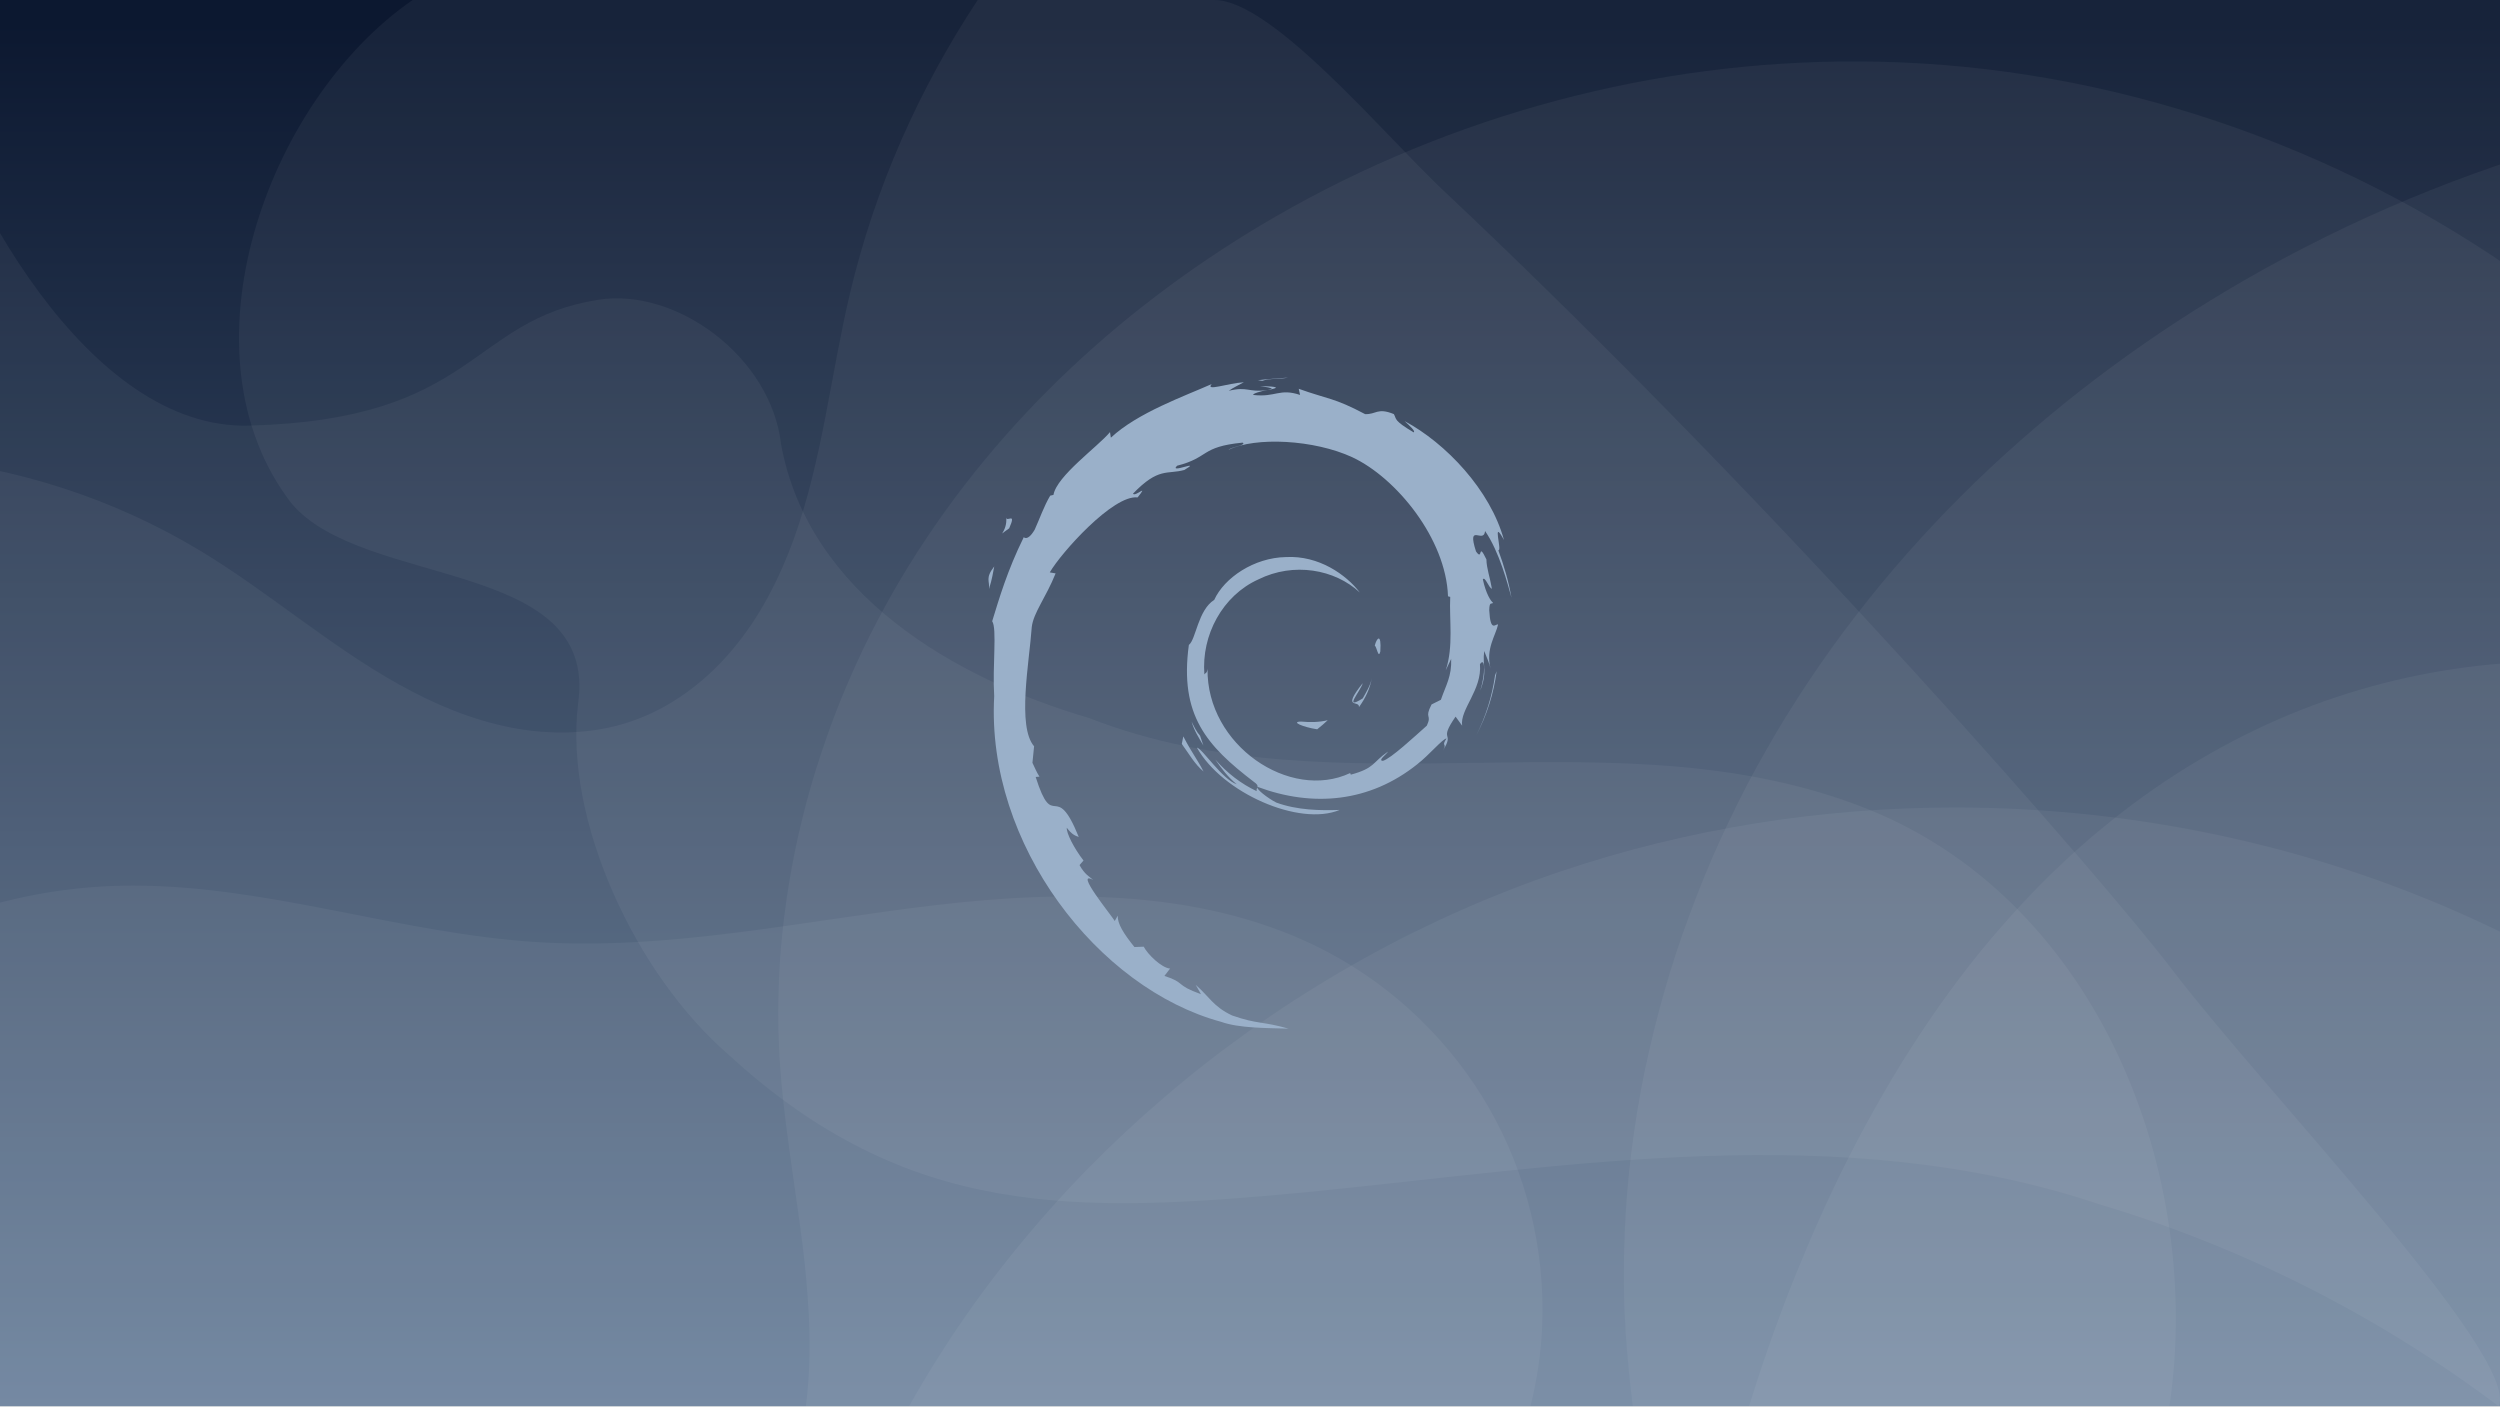
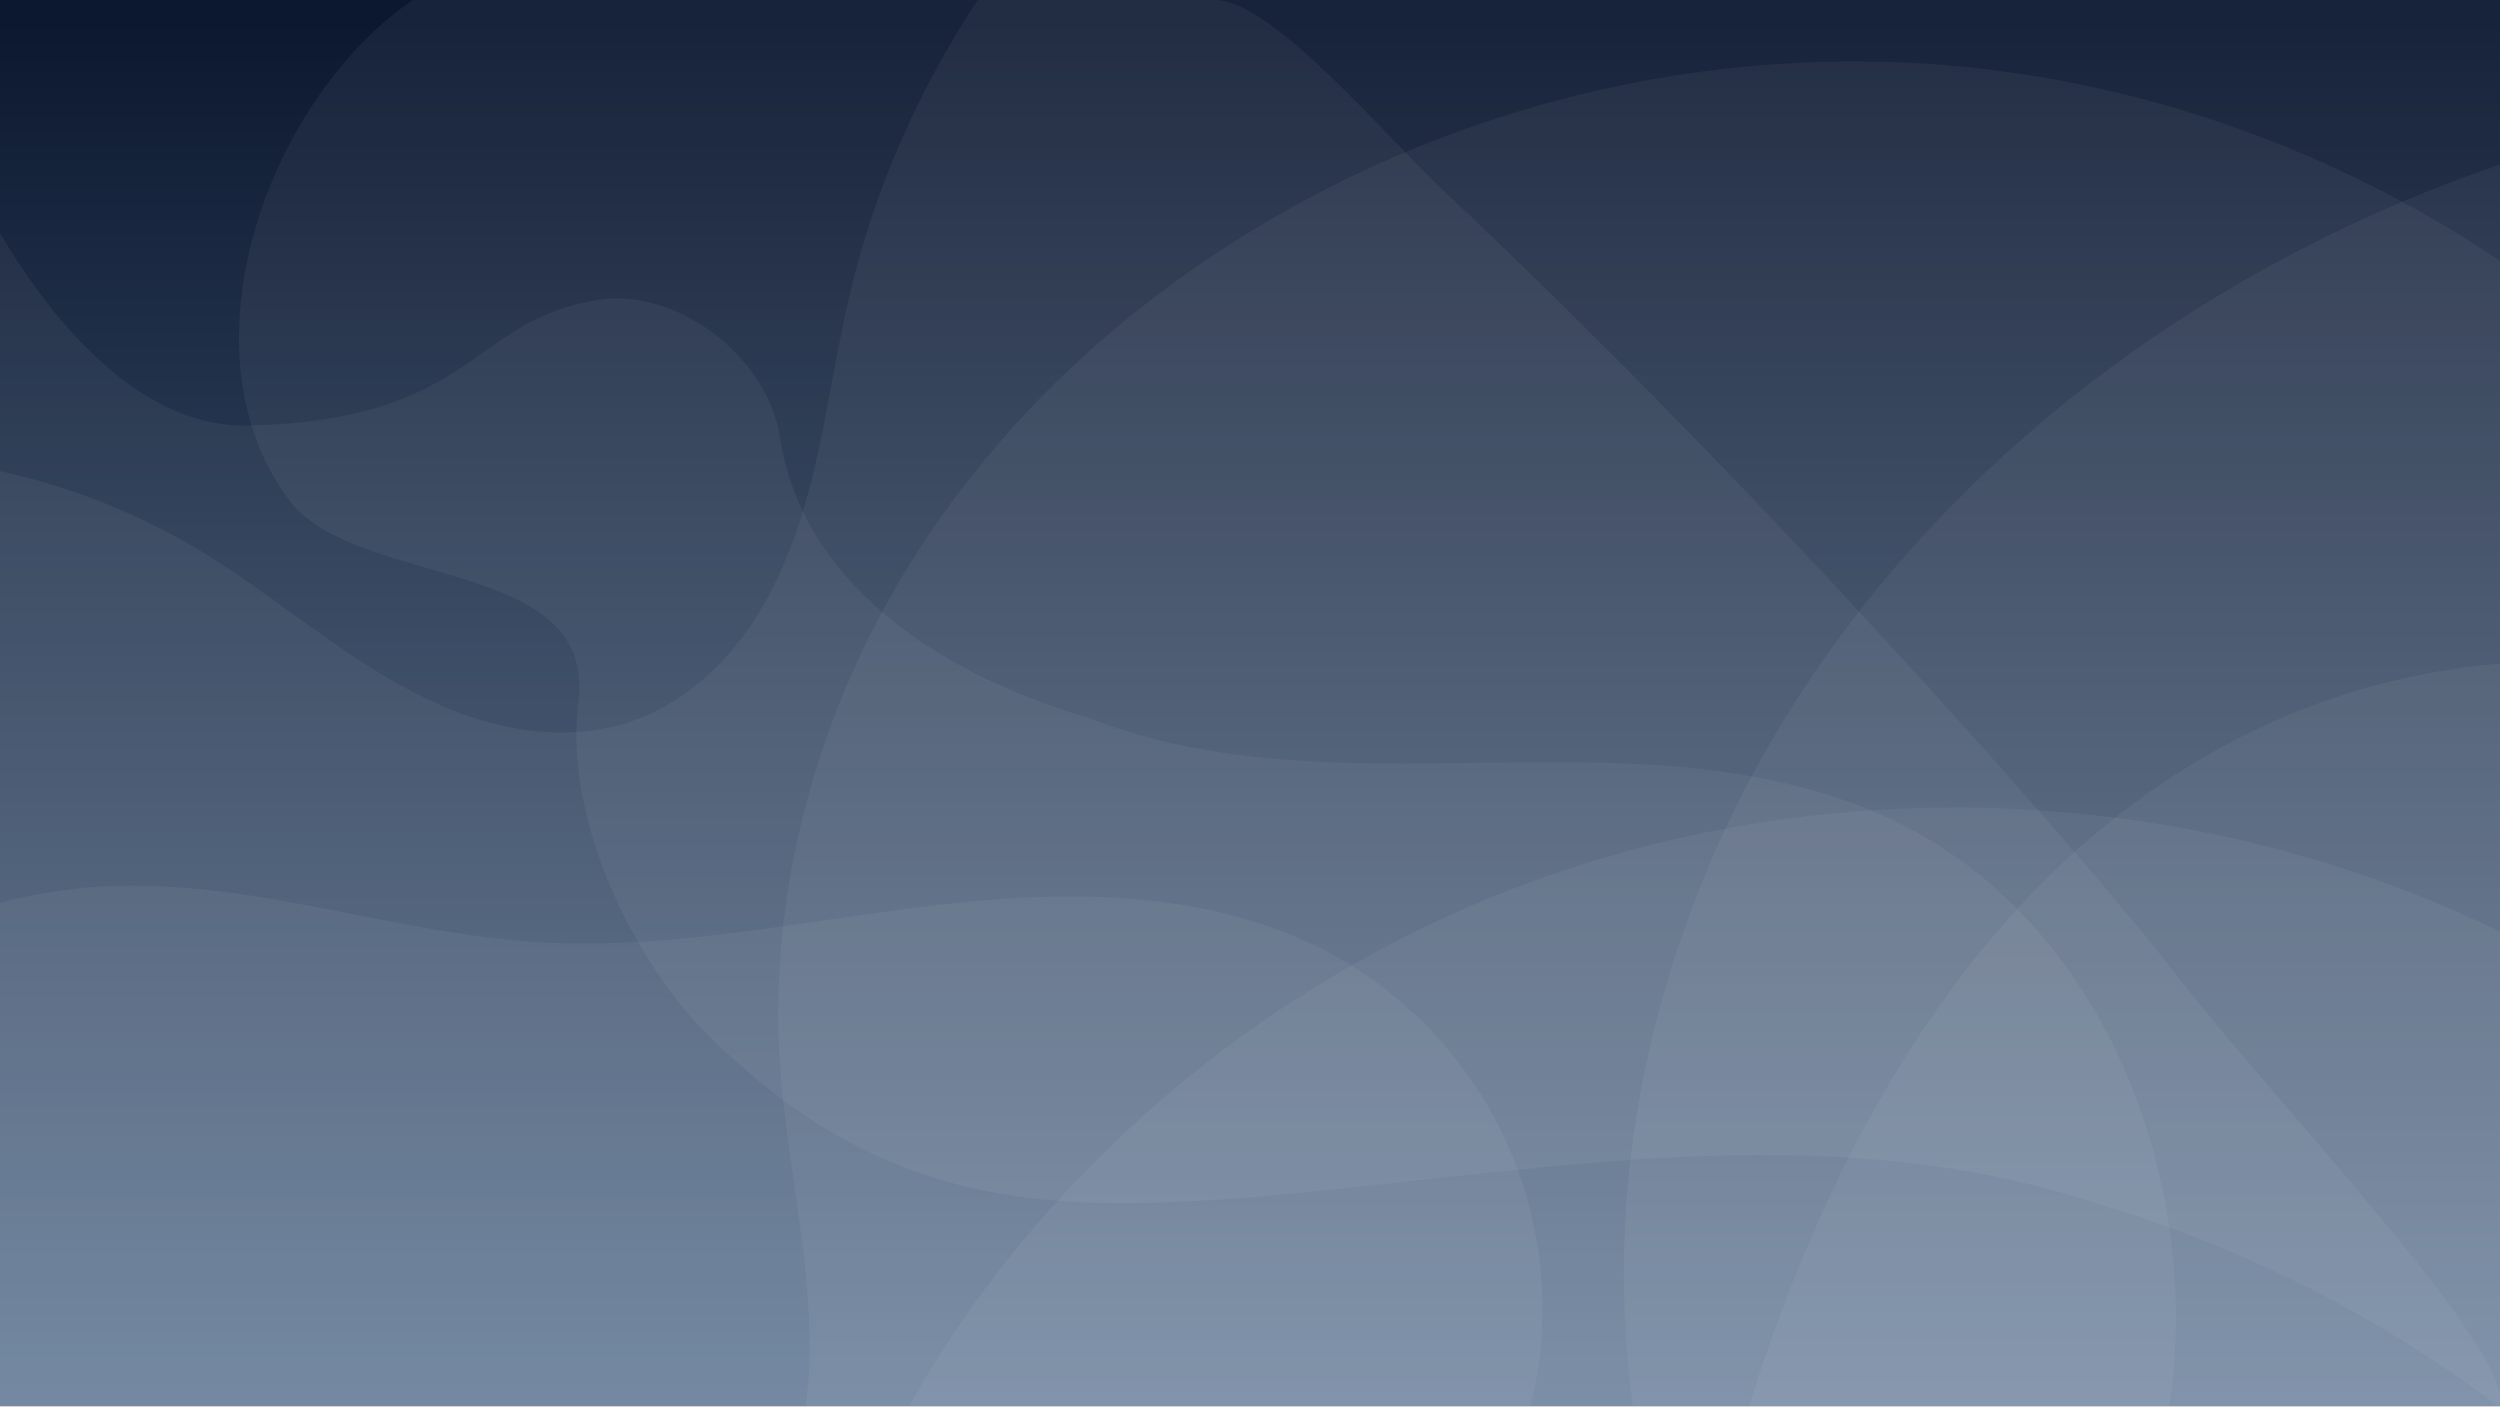
<svg xmlns="http://www.w3.org/2000/svg" xmlns:xlink="http://www.w3.org/1999/xlink" width="3840" height="2160" viewBox="33.87 0 1016 571.5" version="1.1" id="svg8">
  <defs id="defs2">
    <linearGradient id="linearGradient873">
      <stop style="stop-color:#0c1830;stop-opacity:1" offset="0" id="stop869" />
      <stop style="stop-color:#5f7794;stop-opacity:1" offset="1" id="stop871" />
    </linearGradient>
    <linearGradient xlink:href="#linearGradient873" id="linearGradient875" x1="535.661" y1="-265.379" x2="535.661" y2="297.172" gradientUnits="userSpaceOnUse" gradientTransform="translate(-8.1445312e-5,274.5)" />
  </defs>
  <g id="layer2" style="display:inline">
    <rect y="0" x="0" height="571.5" width="1083.733" id="rect1009" style="display:inline;opacity:1;fill:url(#linearGradient875);fill-opacity:1;fill-rule:nonzero;stroke:none;stroke-width:6.981;stroke-linecap:butt;stroke-linejoin:round;stroke-miterlimit:4;stroke-dasharray:none;stroke-dashoffset:0;stroke-opacity:1;paint-order:normal;enable-background:new" />
  </g>
  <g id="layer1" transform="translate(0,274.5)" style="display:inline">
    <g id="g850">
      <path transform="matrix(0.2645833,0,0,0.2645833,0,-274.5)" id="rect6945" d="m 4096,213.404 c -181.398,49.846 -356.963,122.708 -521.17,217.334 -280.043,161.377 -528.737,387.18 -702.123,667.635 -173.386,280.455 -268.733,616.713 -247.547,949.688 2.377,37.356 6.201,74.666 10.748,111.939 H 4096 Z" style="display:inline;opacity:0.05;fill:#ffffff;fill-opacity:1;fill-rule:nonzero;stroke:none;stroke-width:26.385;stroke-linecap:butt;stroke-linejoin:round;stroke-miterlimit:4;stroke-dasharray:none;stroke-dashoffset:0;stroke-opacity:1;paint-order:normal;enable-background:new" />
      <path transform="matrix(0.2645833,0,0,0.2645833,0,-274.5)" id="rect1009-3" d="m 4062.619,1015.512 c -99.526,-0.085 -196.651,12.766 -290.264,38.373 -198.726,54.359 -381.628,166.209 -538.107,333.832 C 3055.83,1578.84 2912.791,1843.693 2814.564,2160 H 4096 V 1016.043 c -11.155,-0.331 -22.284,-0.522 -33.381,-0.531 z" style="display:inline;opacity:0.05;fill:#ffffff;fill-opacity:1;fill-rule:nonzero;stroke:none;stroke-width:26.385;stroke-linecap:butt;stroke-linejoin:round;stroke-miterlimit:4;stroke-dasharray:none;stroke-dashoffset:0;stroke-opacity:1;paint-order:normal;enable-background:new" />
      <path transform="matrix(0.2645833,0,0,0.2645833,0,-274.5)" id="rect6824" d="m 1629.818,0 c -90.857,137.18 -158.108,289.981 -196.115,450.096 -29.968,126.246 -42.569,257.099 -86.873,379.055 -22.152,60.978 -52.385,119.562 -94.213,169.154 -41.828,49.593 -95.728,89.958 -157.279,110.463 -58.388,19.451 -121.982,20.515 -182.387,8.736 C 852.547,1105.725 795.101,1081.489 741.332,1051.549 633.795,991.669 540.397,909.267 435.02,845.664 303.282,766.151 153.183,717.735 0,703.611 V 2160 h 4096 l -2e-4,-2160 z" style="display:inline;opacity:0.05;fill:#ffffff;fill-opacity:1;fill-rule:nonzero;stroke:none;stroke-width:26.385;stroke-linecap:butt;stroke-linejoin:round;stroke-miterlimit:4;stroke-dasharray:none;stroke-dashoffset:0;stroke-opacity:1;paint-order:normal;enable-background:new" />
      <path transform="matrix(0.2645833,0,0,0.2645833,0,-274.5)" id="rect6875" d="m 2980.158,94.371 c -310.335,-0.787 -620.797,81.516 -892.498,238.086 -224.669,129.467 -424.188,310.622 -563.289,535.621 -139.101,224.999 -215.594,494.768 -198.598,761.902 11.01,173.049 60.219,344.848 41.633,517.191 -0.462,4.281 -0.977,8.558 -1.523,12.828 H 4096 V 495.322 c -1.158,-0.938 -2.308,-1.886 -3.469,-2.82 -280.792,-226.141 -625.773,-364.443 -979.494,-392.68 -44.215,-3.53 -88.545,-5.339 -132.879,-5.451 z" style="display:inline;opacity:0.05;fill:#ffffff;fill-opacity:1;fill-rule:nonzero;stroke:none;stroke-width:26.385;stroke-linecap:butt;stroke-linejoin:round;stroke-miterlimit:4;stroke-dasharray:none;stroke-dashoffset:0;stroke-opacity:1;paint-order:normal;enable-background:new" />
      <path transform="matrix(0.2645833,0,0,0.2645833,0,-274.5)" id="rect6840" d="m 3131.801,1240.32 c -206.027,-0.081 -412.002,32.525 -607.25,98.447 C 2106.469,1479.926 1739.927,1776.632 1524.225,2160 H 4096 v -660.121 c -46.958,-27.67 -95.131,-53.293 -144.391,-76.711 -255.048,-121.247 -537.476,-182.737 -819.809,-182.848 z" style="display:inline;opacity:0.05;fill:#ffffff;fill-opacity:1;fill-rule:nonzero;stroke:none;stroke-width:26.385;stroke-linecap:butt;stroke-linejoin:round;stroke-miterlimit:4;stroke-dasharray:none;stroke-dashoffset:0;stroke-opacity:1;paint-order:normal;enable-background:new" />
      <path id="rect6831" d="m 201.571,-274.5 c -59.505,41.038 -96.048,143.754 -49.318,204.467 28.962,34.741 124.884,22.289 116.565,81.28 -5.834,47.812 23.421,110.379 61.448,143.127 72.494,66.649 141.315,64.357 233.947,55.684 106.986,-10.577 217.945,-30.287 322.72,4.853 58.444,17.394 113.687,45.398 162.38,82.09 8.919,-20.071 -95.224,-128.193 -132.866,-177.664 -25.795,-33.901 -156.811,-185.463 -296.191,-316.622 -23.887,-22.478 -69.394,-77.214 -92.866,-77.214 z" style="display:inline;opacity:0.05;fill:#ffffff;fill-opacity:1;fill-rule:nonzero;stroke:none;stroke-width:6.981;stroke-linecap:butt;stroke-linejoin:round;stroke-miterlimit:4;stroke-dasharray:none;stroke-dashoffset:0;stroke-opacity:1;paint-order:normal;enable-background:new" />
      <path id="rect6834" d="M 0,-257.148 V 297 H 915.535 C 929.424,202.414 886.967,93.287 794.565,54.981 692.794,13.343 578.646,57.25 476.343,17.28 421.662,1.256 362.475,-33.124 351.308,-93.879 c -4.051,-35.686 -42.725,-63.856 -74.366,-58.787 -52.852,8.467 -49.229,48.669 -141.828,51.14 C 69.787,-99.783 18.291,-195.345 0,-257.148 Z" style="display:inline;opacity:0.05;fill:#ffffff;fill-opacity:1;fill-rule:nonzero;stroke:none;stroke-width:6.981;stroke-linecap:butt;stroke-linejoin:round;stroke-miterlimit:4;stroke-dasharray:none;stroke-dashoffset:0;stroke-opacity:1;paint-order:normal;enable-background:new" />
      <path id="rect6828" d="m 88.215,85.414 c -2.702,-0.003 -5.407,0.041 -8.116,0.136 C 52.527,86.519 25.202,92.981 0,104.197 V 296.915 c 218.558,0.191 437.306,-2e-5 655.864,-2e-5 2.668,-10.684 4.275,-21.631 4.74,-32.635 1.3,-30.773 -6.296,-61.871 -21.636,-88.58 C 623.627,148.992 600.593,126.761 573.357,112.377 525.277,86.985 467.896,87.009 413.896,93.365 359.895,99.72 306.023,111.803 251.759,108.356 196.754,104.863 143.158,85.468 88.215,85.414 Z" style="display:inline;opacity:0.05;fill:#ffffff;fill-opacity:1;fill-rule:nonzero;stroke:none;stroke-width:6.981;stroke-linecap:butt;stroke-linejoin:round;stroke-miterlimit:4;stroke-dasharray:none;stroke-dashoffset:0;stroke-opacity:1;paint-order:normal;enable-background:new" />
    </g>
  </g>
-   <g id="layer3" style="display:inline">
-     <g style="overflow:visible;fill:#9ab0c9;fill-opacity:1" id="g1007" transform="matrix(2.439703,0,0,2.439703,435.7873,153.4583)">
-       <g id="Layer_1" style="fill:#9ab0c9;fill-opacity:1">
-         <g id="g984" style="fill:#9ab0c9;fill-opacity:1">
-           <path id="path960" d="m 51.986,57.297 c -1.797,0.025 0.34,0.926 2.686,1.287 0.648,-0.506 1.236,-1.018 1.76,-1.516 -1.461,0.358 -2.948,0.366 -4.446,0.229" style="fill:#9ab0c9;fill-opacity:1" />
-           <path id="path962" d="m 61.631,54.893 c 1.07,-1.477 1.85,-3.094 2.125,-4.766 -0.24,1.192 -0.887,2.221 -1.496,3.307 -3.359,2.115 -0.316,-1.256 -0.002,-2.537 -3.612,4.546 -0.496,2.726 -0.627,3.996" style="fill:#9ab0c9;fill-opacity:1" />
-           <path id="path964" d="m 65.191,45.629 c 0.217,-3.236 -0.637,-2.213 -0.924,-0.978 0.335,0.174 0.6,2.281 0.924,0.978" style="fill:#9ab0c9;fill-opacity:1" />
-           <path id="path966" d="m 45.172,1.399 c 0.959,0.172 2.072,0.304 1.916,0.533 1.049,-0.23 1.287,-0.442 -1.916,-0.533" style="fill:#9ab0c9;fill-opacity:1" />
-           <path id="path968" d="M 47.088,1.932 46.41,2.072 47.041,2.016 47.088,1.932" style="fill:#9ab0c9;fill-opacity:1" />
-           <path id="path970" d="m 76.992,46.856 c 0.107,2.906 -0.85,4.316 -1.713,6.812 l -1.553,0.776 c -1.271,2.468 0.123,1.567 -0.787,3.53 -1.984,1.764 -6.021,5.52 -7.313,5.863 -0.943,-0.021 0.639,-1.113 0.846,-1.541 -2.656,1.824 -2.131,2.738 -6.193,3.846 L 60.16,65.878 C 50.142,70.591 36.226,61.251 36.409,48.507 c -0.107,0.809 -0.304,0.607 -0.526,0.934 -0.517,-6.557 3.028,-13.143 9.007,-15.832 5.848,-2.895 12.704,-1.707 16.893,2.197 -2.301,-3.014 -6.881,-6.209 -12.309,-5.91 -5.317,0.084 -10.291,3.463 -11.951,7.131 -2.724,1.715 -3.04,6.611 -4.227,7.507 -1.597,11.737 3.004,16.808 10.787,22.773 1.225,0.826 0.345,0.951 0.511,1.58 -2.586,-1.211 -4.954,-3.039 -6.901,-5.277 1.033,1.512 2.148,2.982 3.589,4.137 -2.438,-0.826 -5.695,-5.908 -6.646,-6.115 4.203,7.525 17.052,13.197 23.78,10.383 -3.113,0.115 -7.068,0.064 -10.566,-1.229 -1.469,-0.756 -3.467,-2.322 -3.11,-2.615 9.182,3.43 18.667,2.598 26.612,-3.771 2.021,-1.574 4.229,-4.252 4.867,-4.289 -0.961,1.445 0.164,0.695 -0.574,1.971 2.014,-3.248 -0.875,-1.322 2.082,-5.609 l 1.092,1.504 c -0.406,-2.696 3.348,-5.97 2.967,-10.234 0.861,-1.304 0.961,1.403 0.047,4.403 1.268,-3.328 0.334,-3.863 0.66,-6.609 0.352,0.923 0.814,1.904 1.051,2.878 -0.826,-3.216 0.848,-5.416 1.262,-7.285 -0.408,-0.181 -1.275,1.422 -1.473,-2.377 0.029,-1.65 0.459,-0.865 0.625,-1.271 -0.324,-0.186 -1.174,-1.451 -1.691,-3.877 0.375,-0.57 1.002,1.478 1.512,1.562 -0.328,-1.929 -0.893,-3.4 -0.916,-4.88 -1.49,-3.114 -0.527,0.415 -1.736,-1.337 -1.586,-4.947 1.316,-1.148 1.512,-3.396 2.404,3.483 3.775,8.881 4.404,11.117 -0.48,-2.726 -1.256,-5.367 -2.203,-7.922 0.73,0.307 -1.176,-5.609 0.949,-1.691 C 83.519,18.706 76.074,10.902 69.225,7.24 70.063,8.007 71.121,8.97 70.741,9.121 67.335,7.093 67.934,6.935 67.446,6.078 64.671,4.949 64.489,6.169 62.651,6.08 57.421,3.306 56.413,3.601 51.6,1.863 l 0.219,1.023 c -3.465,-1.154 -4.037,0.438 -7.782,0.004 -0.228,-0.178 1.2,-0.644 2.375,-0.815 -3.35,0.442 -3.193,-0.66 -6.471,0.122 0.808,-0.567 1.662,-0.942 2.524,-1.424 -2.732,0.166 -6.522,1.59 -5.352,0.295 -4.456,1.988 -12.37,4.779 -16.811,8.943 l -0.14,-0.933 c -2.035,2.443 -8.874,7.296 -9.419,10.46 l -0.544,0.127 c -1.059,1.793 -1.744,3.825 -2.584,5.67 -1.385,2.36 -2.03,0.908 -1.833,1.278 -2.724,5.523 -4.077,10.164 -5.246,13.97 0.833,1.245 0.02,7.495 0.335,12.497 -1.368,24.704 17.338,48.69 37.785,54.228 2.997,1.072 7.454,1.031 11.245,1.141 -4.473,-1.279 -5.051,-0.678 -9.408,-2.197 -3.143,-1.48 -3.832,-3.17 -6.058,-5.102 l 0.881,1.557 c -4.366,-1.545 -2.539,-1.912 -6.091,-3.037 l 0.941,-1.229 C 28.751,98.334 26.418,96.056 25.78,94.795 l -1.548,0.061 c -1.86,-2.295 -2.851,-3.949 -2.779,-5.23 l -0.5,0.891 c -0.567,-0.973 -6.843,-8.607 -3.587,-6.83 -0.605,-0.553 -1.409,-0.9 -2.281,-2.484 l 0.663,-0.758 c -1.567,-2.016 -2.884,-4.6 -2.784,-5.461 0.836,1.129 1.416,1.34 1.99,1.533 -3.957,-9.818 -4.179,-0.541 -7.176,-9.994 L 8.412,66.472 C 7.926,65.74 7.631,64.945 7.24,64.165 l 0.276,-2.75 C 4.667,58.121 6.719,47.409 7.13,41.534 7.415,39.145 9.508,36.602 11.1,32.614 l -0.97,-0.167 c 1.854,-3.234 10.586,-12.988 14.63,-12.486 1.959,-2.461 -0.389,-0.009 -0.772,-0.629 4.303,-4.453 5.656,-3.146 8.56,-3.947 3.132,-1.859 -2.688,0.725 -1.203,-0.709 5.414,-1.383 3.837,-3.144 10.9,-3.846 0.745,0.424 -1.729,0.655 -2.35,1.205 4.511,-2.207 14.275,-1.705 20.617,1.225 7.359,3.439 15.627,13.605 15.953,23.17 l 0.371,0.1 c -0.188,3.802 0.582,8.199 -0.752,12.238 l 0.908,-1.912" style="fill:#9ab0c9;fill-opacity:1" />
-           <path id="path972" d="m 32.372,59.764 -0.252,1.26 c 1.181,1.604 2.118,3.342 3.626,4.596 -1.085,-2.118 -1.891,-2.993 -3.374,-5.856" style="fill:#9ab0c9;fill-opacity:1" />
-           <path id="path974" d="m 35.164,59.654 c -0.625,-0.691 -0.995,-1.523 -1.409,-2.352 0.396,1.457 1.207,2.709 1.962,3.982 l -0.553,-1.63" style="fill:#9ab0c9;fill-opacity:1" />
-           <path id="path976" d="m 84.568,48.916 -0.264,0.662 c -0.484,3.438 -1.529,6.84 -3.131,9.994 1.77,-3.328 2.915,-6.968 3.395,-10.656" style="fill:#9ab0c9;fill-opacity:1" />
-           <path id="path978" d="M 45.527,0.537 C 46.742,0.092 48.514,0.293 49.803,0 48.123,0.141 46.451,0.225 44.8,0.438 l 0.727,0.099" style="fill:#9ab0c9;fill-opacity:1" />
-           <path id="path980" d="m 2.872,23.219 c 0.28,2.592 -1.95,3.598 0.494,1.889 1.31,-2.951 -0.512,-0.815 -0.494,-1.889" style="fill:#9ab0c9;fill-opacity:1" />
-           <path id="path982" d="M 0,35.215 C 0.563,33.487 0.665,32.449 0.88,31.449 -0.676,33.438 0.164,33.862 0,35.215" style="fill:#9ab0c9;fill-opacity:1" />
-         </g>
-       </g>
-     </g>
-   </g>
+   <g id="layer3" style="display:inline" />
</svg>
